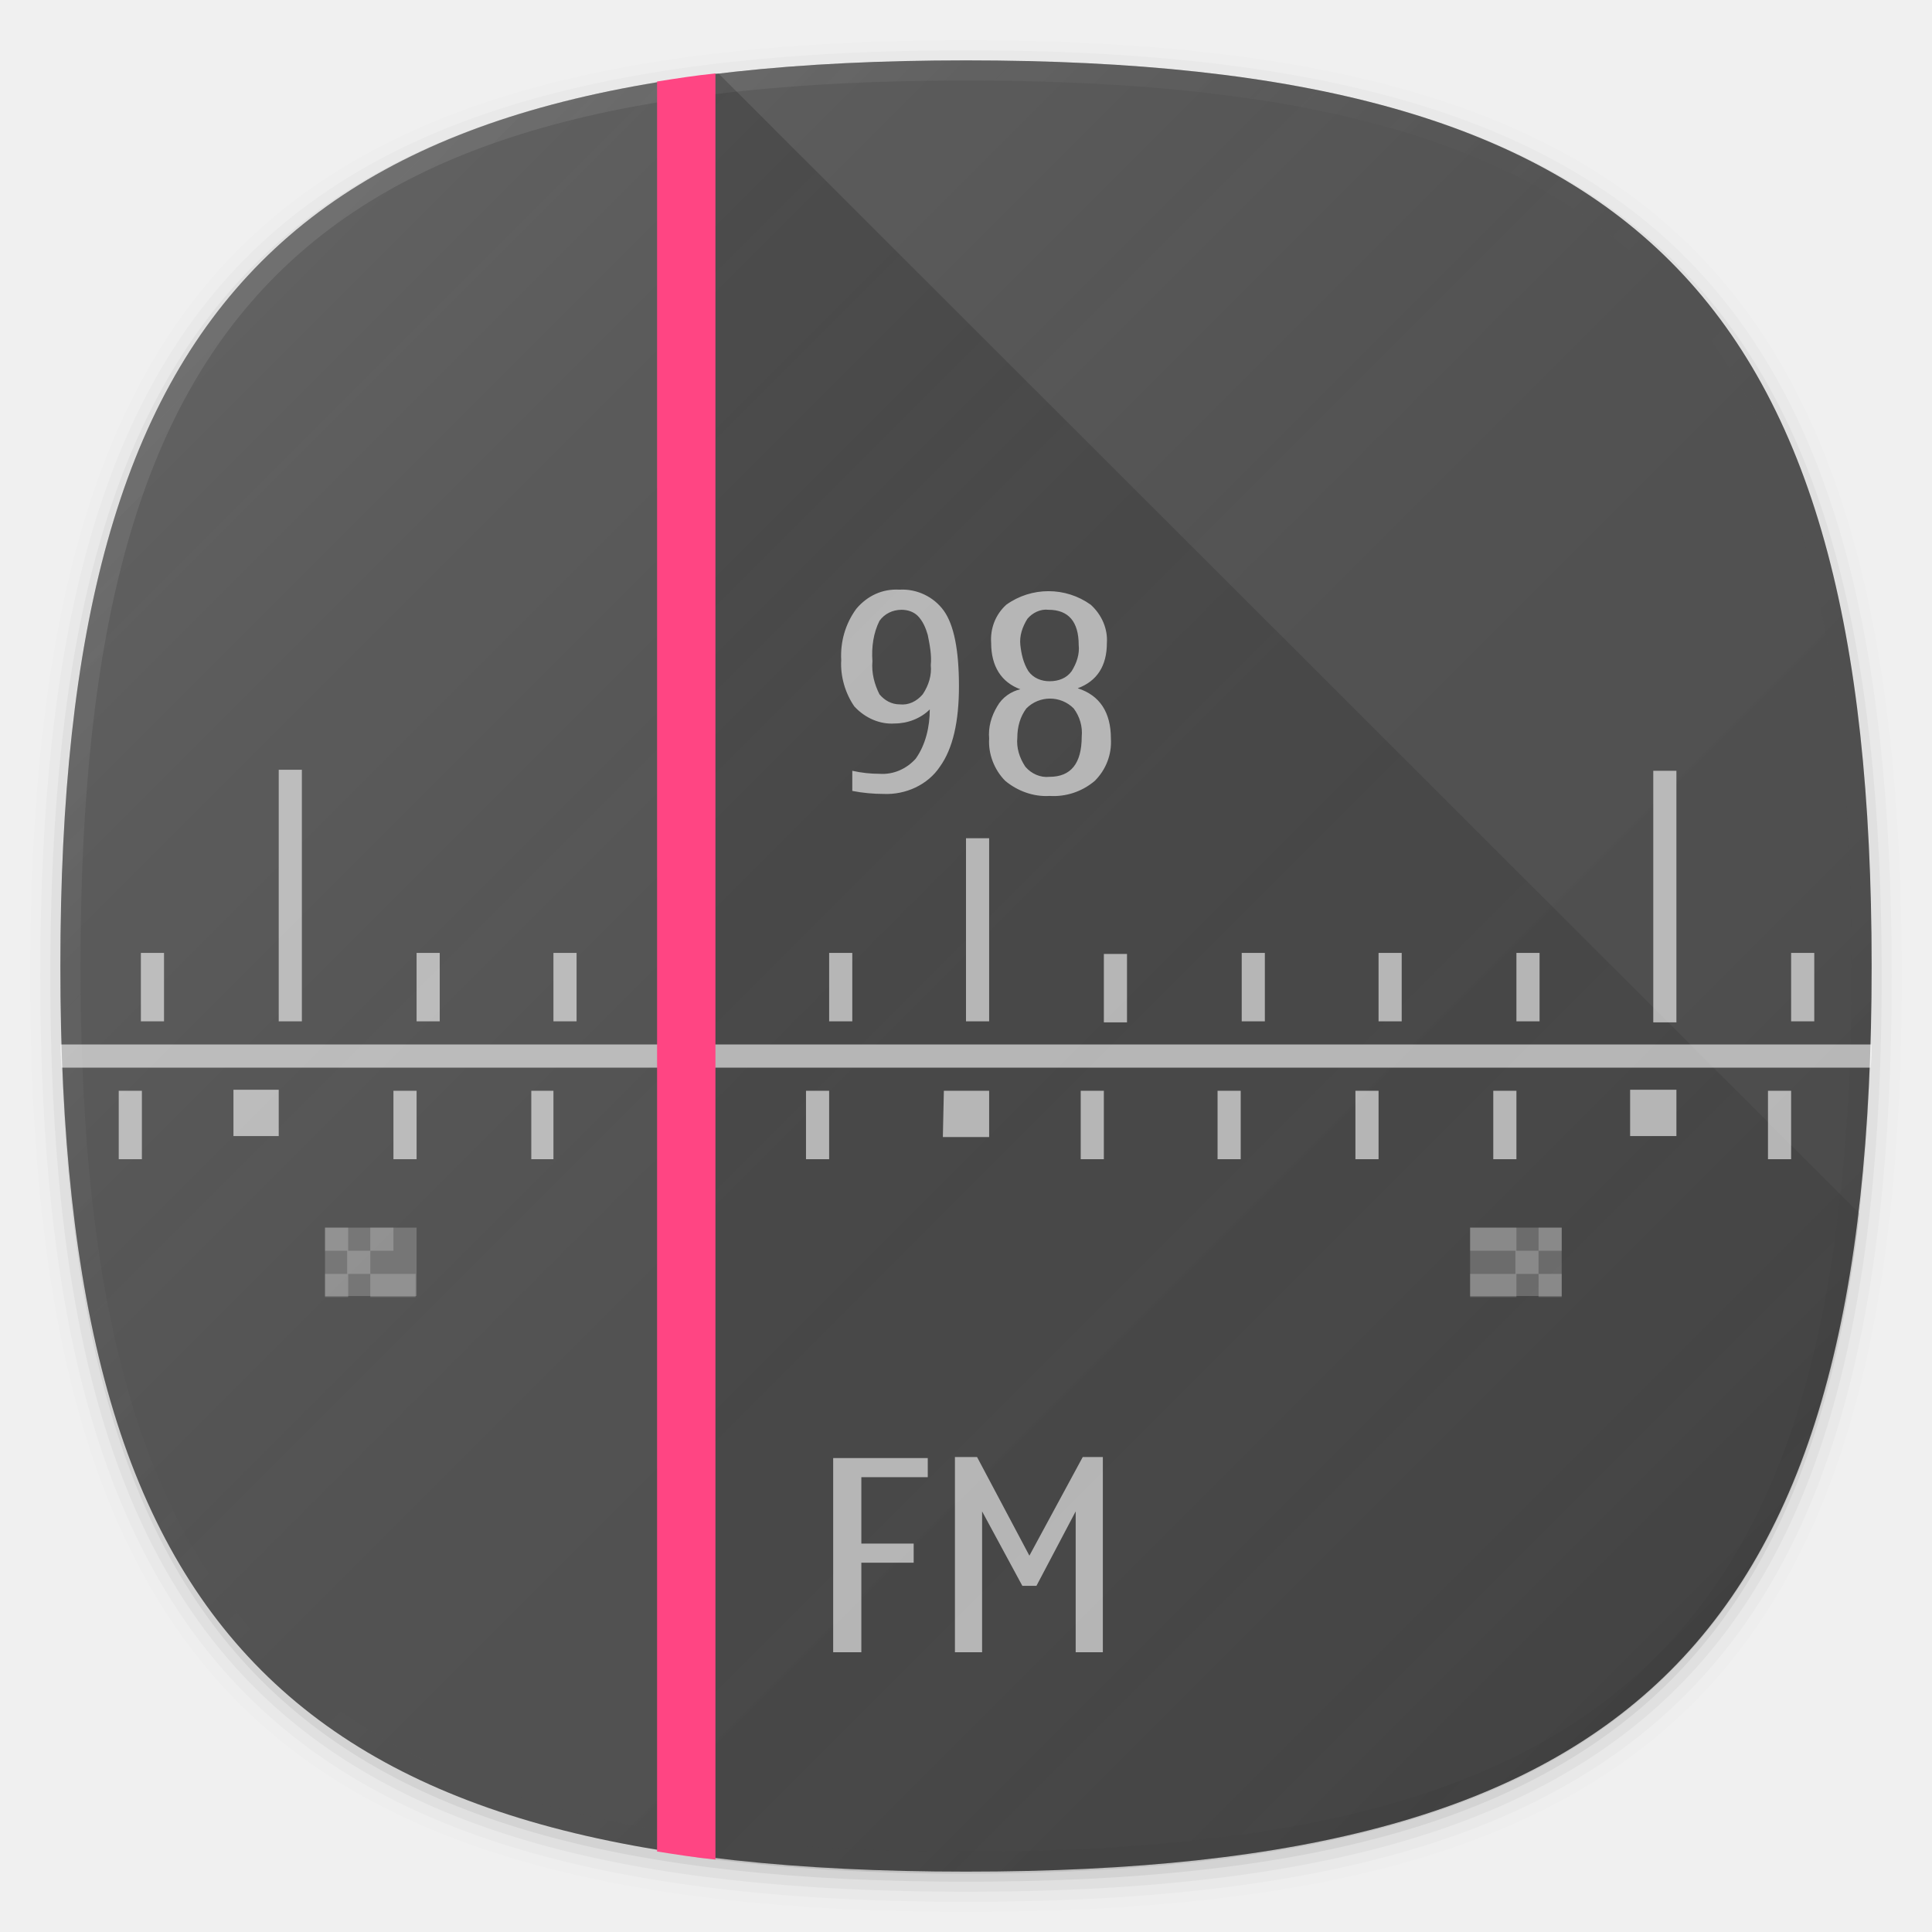
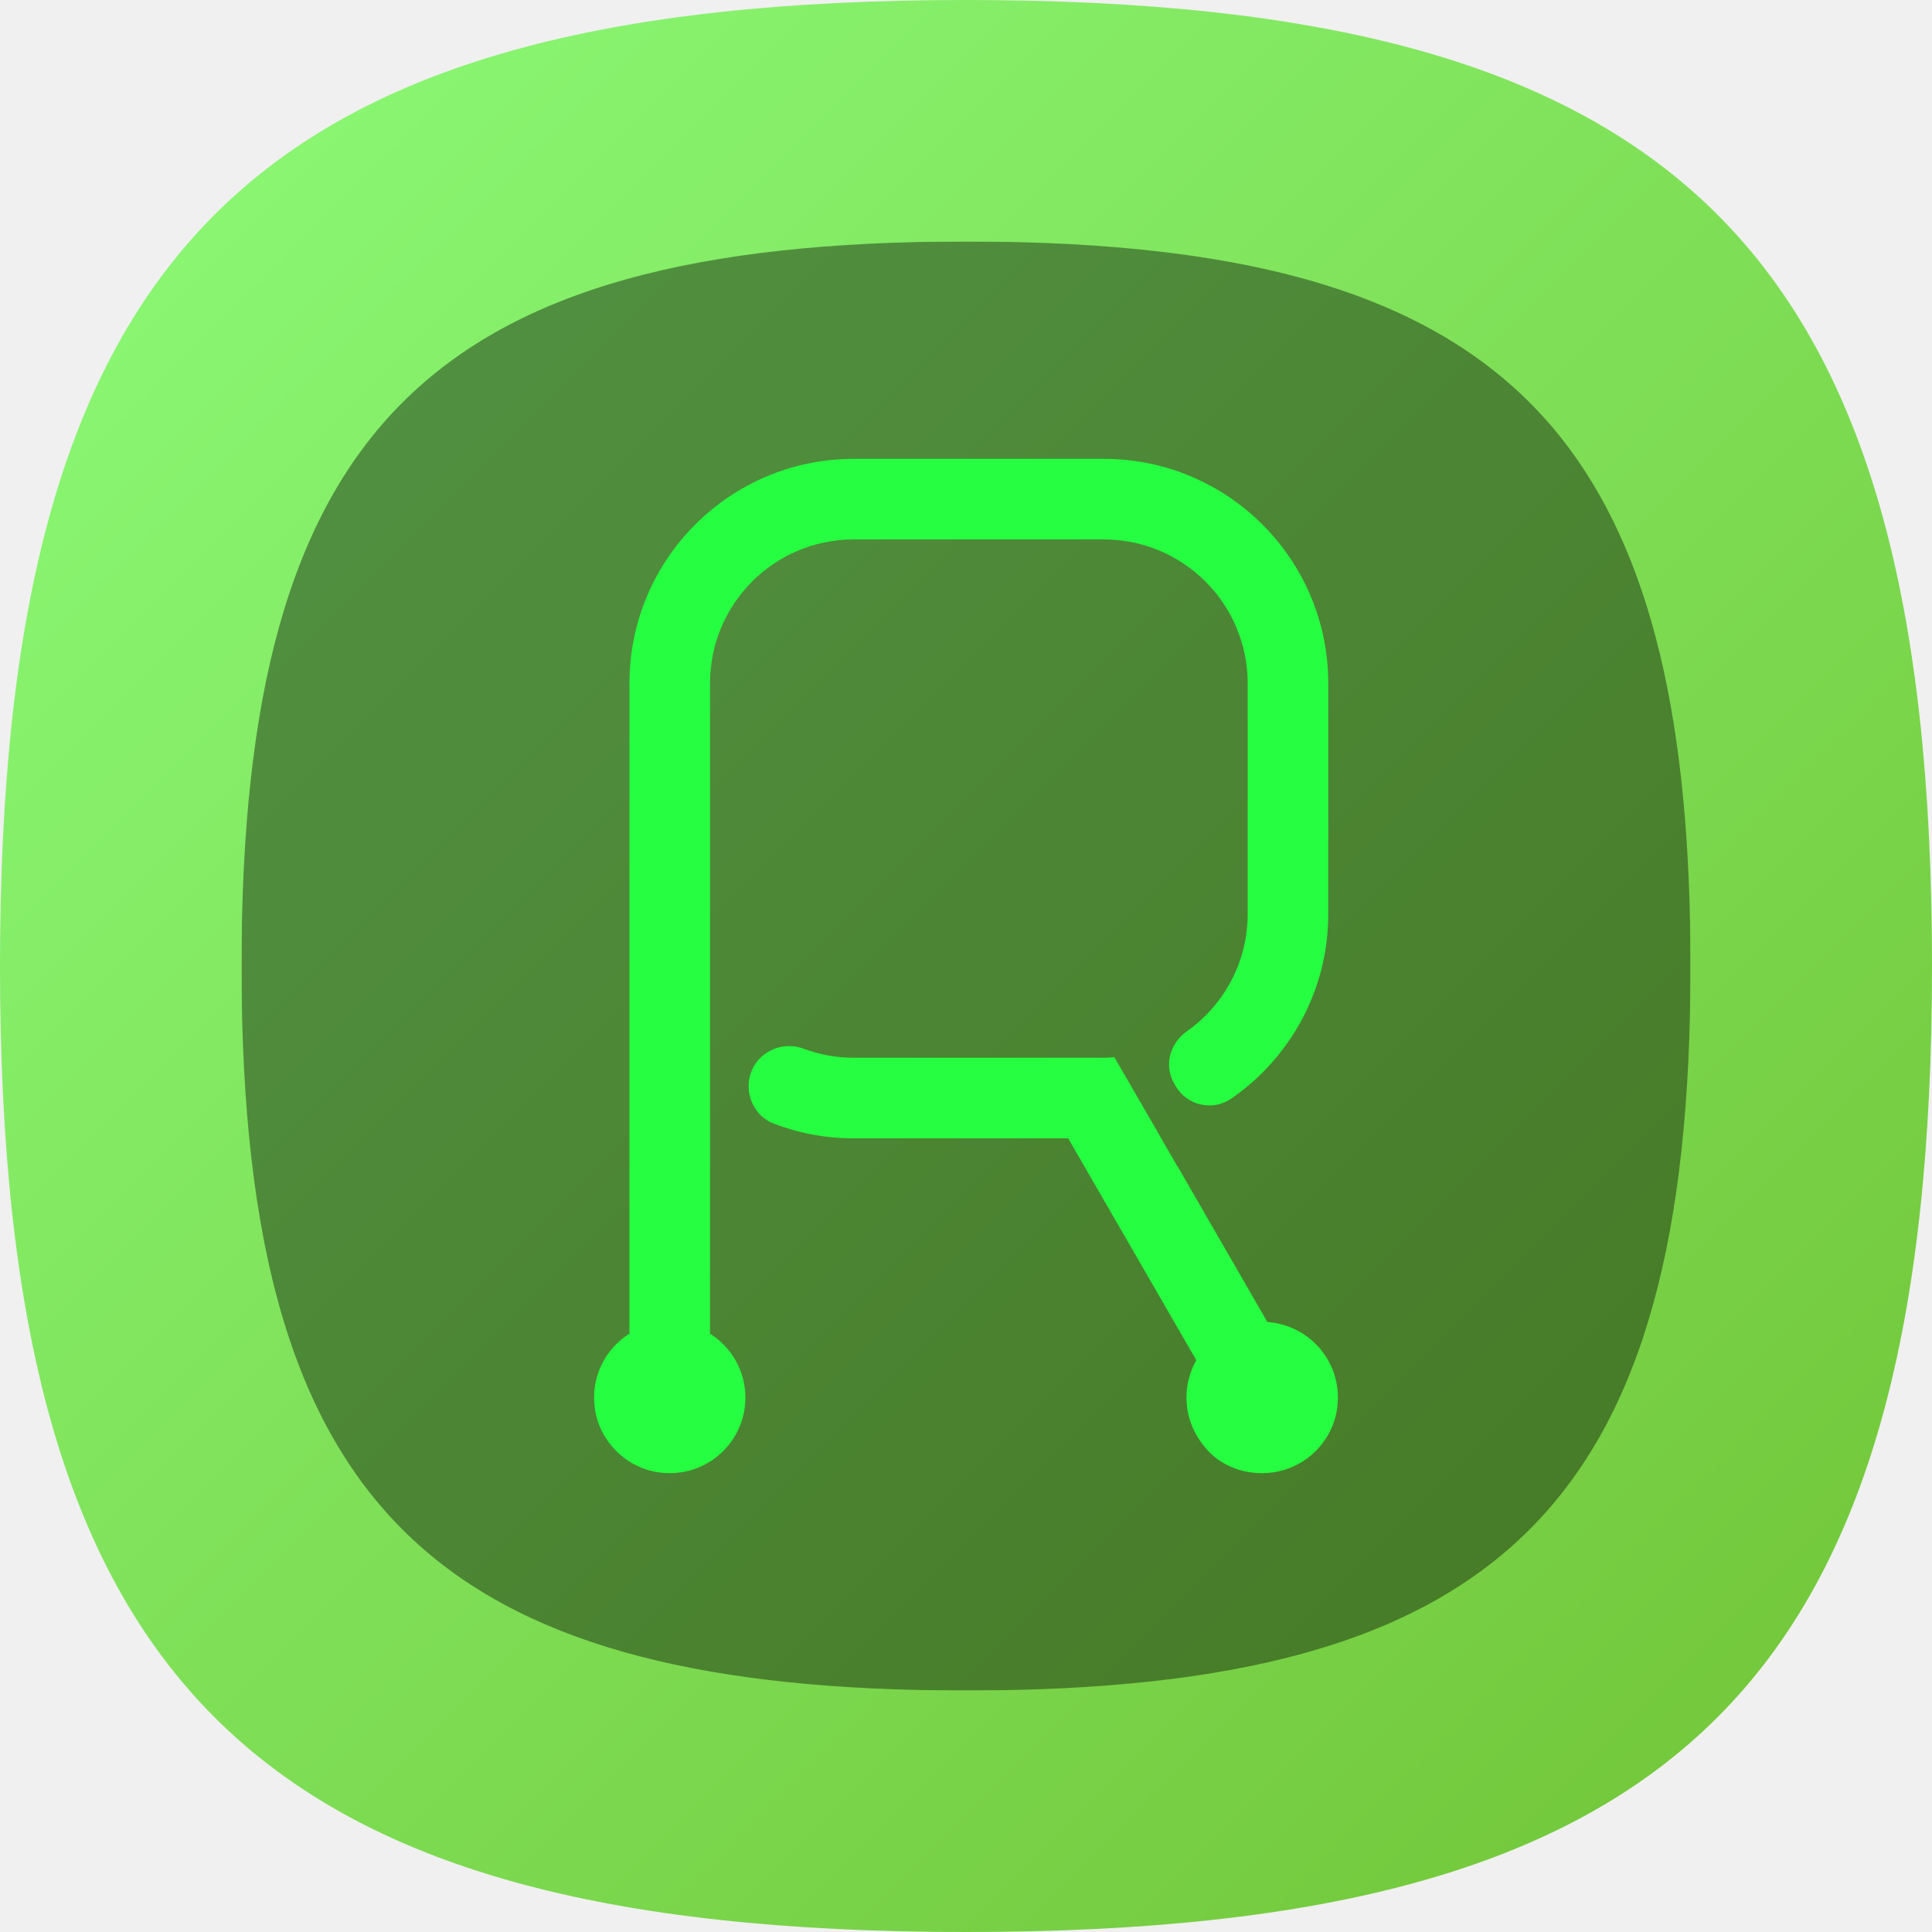
- <svg xmlns="http://www.w3.org/2000/svg" version="1.1" id="图层_1" x="0px" y="0px" viewBox="0 0 192 192" style="enable-background:new 0 0 192 192;" xml:space="preserve">
-   <style type="text/css">
- 	.st0{fill:none;}
- 	.st1{opacity:1.000000e-02;enable-background:new    ;}
- 	.st2{opacity:2.000000e-02;enable-background:new    ;}
- 	.st3{opacity:4.000000e-02;enable-background:new    ;}
- 	.st4{opacity:6.000000e-02;enable-background:new    ;}
- 	.st5{fill:#505050;}
- 	.st6{fill:url(#SVGID_1_);}
- 	.st7{fill:url(#SVGID_2_);}
- 	.st8{fill:url(#SVGID_3_);}
- 	.st9{opacity:0.6;fill:#FFFFFF;enable-background:new    ;}
- 	.st10{fill:#FFFFFF;fill-opacity:0.2;}
- 	.st11{fill:#FF4583;}
- </style>
-   <g>
-     <g id="图层_2">
-       <g id="图层_2-2">
-         <rect class="st0" width="192" height="192" />
-         <path class="st1" d="M96,190c-68.7,0-93-24.3-93-93S27.3,4,96,4s93,24.3,93,93S164.7,190,96,190z" />
-         <path class="st2" d="M96,189c-67.9,0-92-24.1-92-92S28.1,5,96,5s92,24.1,92,92S163.9,189,96,189z" />
-         <path class="st3" d="M96,188c-67.2,0-91-23.8-91-91S28.8,6,96,6s91,23.8,91,91S163.2,188,96,188z" />
-         <path class="st4" d="M186,97c0,66.7-23.3,90-90,90S6,163.7,6,97S29.3,7,96,7S186,30.3,186,97z" />
-         <path class="st5" d="M186,96c0,66.7-23.3,90-90,90S6,162.7,6,96S29.3,6,96,6S186,29.3,186,96z" />
-         <linearGradient id="SVGID_1_" gradientUnits="userSpaceOnUse" x1="166.012" y1="134.012" x2="25.988" y2="-6.013" gradientTransform="matrix(1 0 0 1 0 32)">
-           <stop offset="0" style="stop-color:#000000;stop-opacity:0.1" />
-           <stop offset="0.5" style="stop-color:#808080;stop-opacity:5.000000e-02" />
-           <stop offset="1" style="stop-color:#FFFFFF;stop-opacity:0.1" />
-         </linearGradient>
-         <path class="st6" d="M186,96c0,66.7-23.3,90-90,90S6,162.7,6,96S29.3,6,96,6S186,29.3,186,96z" />
-         <linearGradient id="SVGID_2_" gradientUnits="userSpaceOnUse" x1="166.012" y1="134.012" x2="25.988" y2="-6.013" gradientTransform="matrix(1 0 0 1 0 32)">
-           <stop offset="0" style="stop-color:#000000;stop-opacity:5.000000e-02" />
-           <stop offset="0.5" style="stop-color:#808080;stop-opacity:0" />
-           <stop offset="1" style="stop-color:#FFFFFF;stop-opacity:0.1" />
-         </linearGradient>
-         <path class="st7" d="M96,6C29.3,6,6,29.3,6,96s23.3,90,90,90s90-23.3,90-90S162.7,6,96,6z M164.6,164.6C151.2,178,130,184,96,184     s-55.2-6-68.6-19.4S8,130,8,96s6-55.2,19.4-68.6S62,8,96,8s55.2,6,68.6,19.4S184,62,184,96S178,151.2,164.6,164.6z" />
-         <linearGradient id="SVGID_3_" gradientUnits="userSpaceOnUse" x1="153.152" y1="47" x2="26.223" y2="173.919" gradientTransform="matrix(1 0 0 -1 0 226)">
-           <stop offset="0" style="stop-color:#000000;stop-opacity:6.000000e-02" />
-           <stop offset="1" style="stop-color:#000000;stop-opacity:0.18" />
-         </linearGradient>
-         <path class="st8" d="M184.8,120.6L71.4,7.3H71l-2.9,176.2l0.5,1c9.1,1.2,18.2,1.7,27.3,1.7C153.8,186.1,179,168.6,184.8,120.6z" />
-         <path class="st9" d="M82.8,164.2h2.8v-8.9h5.2v-1.9h-5.2v-6.6h6.6v-1.9h-9.4V164.2z M107.6,144.8l-5.3,9.8l-5.2-9.8h-2.2v19.4     h2.7v-14l4,7.4h1.4l3.9-7.4v14h2.7v-19.4H107.6z M88.9,71.9c1.3,0,2.6-0.5,3.5-1.4c0,1.7-0.4,3.5-1.4,4.9c-0.9,1-2.2,1.6-3.6,1.5     c-0.9,0-1.8-0.1-2.7-0.3v2c1,0.2,2.1,0.3,3.1,0.3c2.2,0.1,4.4-0.9,5.6-2.7c1.3-1.8,1.9-4.5,1.9-8c0-3.6-0.5-6.1-1.5-7.5     s-2.7-2.2-4.4-2.1c-1.7-0.1-3.2,0.6-4.3,1.9c-1.1,1.5-1.6,3.3-1.5,5.1c-0.1,1.6,0.4,3.3,1.3,4.6C86,71.4,87.5,72,88.9,71.9z      M87.4,61.7c0.5-0.7,1.3-1.1,2.2-1.1c0.6,0,1.2,0.2,1.6,0.6c0.5,0.5,0.8,1.2,1,1.9c0.2,1,0.4,2,0.3,3c0.1,1-0.2,2-0.8,2.9     c-0.6,0.7-1.4,1.1-2.3,1c-0.8,0-1.5-0.4-2-1c-0.5-1-0.8-2.1-0.7-3.3C86.6,64.3,86.8,62.9,87.4,61.7z M98.3,83.3H96v18.2h2.3V83.3     z M71,94.7h-2.3v6.8H71V94.7z M57.3,94.7H55v6.8h2.3V94.7z M180.3,94.7H178v6.8h2.3V94.7z M84.7,94.7h-2.3v6.8h2.3V94.7z      M125.7,94.7h-2.3v6.8h2.3V94.7z M153,94.7h-2.3v6.8h2.3V94.7z M109.7,101.6h2.3v-6.8h-2.3V101.6z M166.6,76.6h-2.3v25h2.3V76.6z      M139.3,94.7H137v6.8h2.3V94.7z M43.7,94.7h-2.3v6.8h2.3V94.7z M99.1,70.2c-0.6,1-0.9,2.1-0.8,3.2c-0.1,1.5,0.5,3.1,1.6,4.2     c1.2,1,2.8,1.6,4.4,1.5c1.6,0.1,3.2-0.4,4.5-1.5c1.1-1.1,1.7-2.6,1.6-4.2c0-2.6-1.1-4.3-3.3-5c1.9-0.7,2.9-2.2,2.9-4.5     c0.1-1.4-0.5-2.8-1.6-3.8c-2.5-1.8-5.9-1.8-8.4,0c-1.1,1-1.6,2.4-1.5,3.8c0,2.3,1,3.9,2.9,4.6C100.5,68.7,99.6,69.3,99.1,70.2z      M101.4,64.1c-0.1-0.9,0.2-1.8,0.7-2.6c0.5-0.6,1.3-1,2.1-0.9c2,0,3,1.2,3,3.5c0.1,0.9-0.2,1.8-0.7,2.6c-0.5,0.7-1.3,1-2.2,1     c-0.8,0-1.6-0.3-2.1-1C101.7,65.9,101.5,65,101.4,64.1L101.4,64.1z M102,70.4c1.3-1.3,3.4-1.3,4.7,0l0,0c0.6,0.8,0.9,1.8,0.8,2.8     c0,2.7-1.1,4-3.2,4c-0.9,0.1-1.8-0.3-2.4-1c-0.6-0.9-0.9-1.9-0.8-2.9C101.1,72.2,101.4,71.2,102,70.4L102,70.4z M66.4,115.2h2.3     v-6.8h-2.3V115.2z M148.4,115.2h2.3v-6.8h-2.3V115.2z M107.4,115.2h2.3v-6.8h-2.3V115.2z M121,115.2h2.3v-6.8H121V115.2z      M134.7,115.2h2.3v-6.8h-2.3V115.2z M6,103.8h180c0,0.8,0,1.5-0.1,2.3H6.1L6,103.8z M162,112.9h4.6v-4.6H162V112.9z M175.7,115.2     h2.3v-6.8h-2.3V115.2z M11.8,115.2h2.3v-6.8h-2.3V115.2z M23.2,112.9h4.5v-4.6h-4.5V112.9z M30,76.5h-2.3v25H30V76.5z M16.3,94.7     H14v6.8h2.3V94.7z M52.8,115.2H55v-6.8h-2.2V115.2z M80.1,115.2h2.3v-6.8h-2.3V115.2z M93.7,113h4.6v-4.6h-4.5L93.7,113z      M39.1,115.2h2.3v-6.8h-2.3V115.2z" />
-         <rect x="32.3" y="122" class="st10" width="9.1" height="6.8" />
-         <rect x="32.3" y="122" class="st10" width="2.3" height="2.3" />
-         <rect x="34.5" y="124.3" class="st10" width="2.3" height="2.3" />
-         <rect x="36.8" y="122" class="st10" width="2.3" height="2.3" />
-         <rect x="32.3" y="126.6" class="st10" width="2.3" height="2.3" />
-         <rect x="36.8" y="126.6" class="st10" width="4.5" height="2.3" />
-         <rect x="146.1" y="122" class="st10" width="9.1" height="6.8" />
-         <rect x="152.9" y="126.6" class="st10" width="2.3" height="2.3" />
-         <rect x="150.6" y="124.3" class="st10" width="2.3" height="2.3" />
-         <rect x="146.1" y="126.6" class="st10" width="4.6" height="2.3" />
-         <rect x="152.9" y="122" class="st10" width="2.3" height="2.3" />
-         <rect x="146.1" y="122" class="st10" width="4.6" height="2.3" />
-         <path class="st11" d="M65.3,184c1.9,0.3,3.8,0.6,5.8,0.8V7.3c-2,0.2-3.9,0.5-5.8,0.8V184z" />
+ <svg xmlns="http://www.w3.org/2000/svg" viewBox="0 0 133.333 133.333" height="133.333" width="133.333" xml:space="preserve" id="svg2" version="1.1">
+   <defs id="defs6">
+     <clipPath id="clipPath18" clipPathUnits="userSpaceOnUse">
+       <path id="path16" d="M 50,100 C 12.956,100 0,87.039 0,50 v 0 C 0,12.961 12.956,0 50,0 v 0 c 37.045,0 50,12.961 50,50 v 0 c 0,37.044 -12.955,50 -50,50 z" />
+     </clipPath>
+     <linearGradient id="linearGradient30" spreadMethod="pad" gradientTransform="matrix(77.78125,-77.78125,-77.78125,-77.78125,11.1099,88.89114)" gradientUnits="userSpaceOnUse" y2="0" x2="1" y1="0" x1="0">
+       <stop id="stop24" offset="0" style="stop-opacity:1;stop-color:#89f571" />
+       <stop id="stop26" offset="0" style="stop-opacity:1;stop-color:#89f571" />
+       <stop id="stop28" offset="1" style="stop-opacity:1;stop-color:#74c93c" />
+     </linearGradient>
+     <clipPath id="clipPath40" clipPathUnits="userSpaceOnUse">
+       <path id="path38" d="M 87.5,50 C 87.5,22.22 77.781,12.5 50,12.5 v 0 c -13.24,0 -22.38,2.21 -28.32,7.53 v 0 L 41.431,0.269 C 44.141,0.1 46.98,0 50,0 v 0 c 37.04,0 50,12.96 50,50 v 0 c 0,2.96 -0.09,5.75 -0.26,8.41 v 0 L 80.77,77.38 C 85.51,71.419 87.5,62.56 87.5,50" />
+     </clipPath>
+     <clipPath id="clipPath48" clipPathUnits="userSpaceOnUse">
+       <path id="path46" d="M -32768,32767 H 32767 V -32768 H -32768 Z" />
+     </clipPath>
+     <linearGradient id="linearGradient56" spreadMethod="pad" gradientTransform="matrix(38.06501,-38.06501,-38.06501,-38.06501,50.78749,49.13753)" gradientUnits="userSpaceOnUse" y2="0" x2="1" y1="0" x1="0">
+       <stop id="stop50" offset="0" style="stop-opacity:0.12;stop-color:#ffffff" />
+       <stop id="stop52" offset="0" style="stop-opacity:0.12;stop-color:#ffffff" />
+       <stop id="stop54" offset="1" style="stop-opacity:0;stop-color:#ffffff" />
+     </linearGradient>
+     <mask id="mask58" height="1" width="1" y="0" x="0" maskUnits="userSpaceOnUse">
+       <g id="g68">
+         <g id="g66" clip-path="url(#clipPath48)">
+           <g id="g64">
+             <g id="g62">
+               <path id="path60" style="fill:url(#linearGradient56);stroke:none" d="M -32768,32767 H 32767 V -32768 H -32768 Z" />
+             </g>
+           </g>
+         </g>
+       </g>
+     </mask>
+     <linearGradient id="linearGradient80" spreadMethod="pad" gradientTransform="matrix(38.06501,-38.06501,-38.06501,-38.06501,50.78749,49.13753)" gradientUnits="userSpaceOnUse" y2="0" x2="1" y1="0" x1="0">
+       <stop id="stop74" offset="0" style="stop-opacity:1;stop-color:#000000" />
+       <stop id="stop76" offset="0" style="stop-opacity:1;stop-color:#000000" />
+       <stop id="stop78" offset="1" style="stop-opacity:1;stop-color:#000000" />
+     </linearGradient>
+     <clipPath id="clipPath90" clipPathUnits="userSpaceOnUse">
+       <path id="path88" d="M 0,100 H 100 V 0 H 0 Z" />
+     </clipPath>
+     <clipPath id="clipPath98" clipPathUnits="userSpaceOnUse">
+       <path id="path96" d="m 12.5,87.5 h 75 v -75 h -75 z" />
+     </clipPath>
+     <clipPath id="clipPath114" clipPathUnits="userSpaceOnUse">
+       <path id="path112" d="M 35.75,68.687 35.125,40.438 31.919,24.877 44.125,12.671 C 45.99,12.56 47.939,12.5 50,12.5 v 0 c 27.783,0 37.5,9.721 37.5,37.5 v 0 c 0,0.238 -0.007,0.465 -0.007,0.701 v 0 l -22.13,22.13 -5.238,0.606 -19.062,1.188 z" />
+     </clipPath>
+     <clipPath id="clipPath122" clipPathUnits="userSpaceOnUse">
+       <path id="path120" d="M -32768,32767 H 32767 V -32768 H -32768 Z" />
+     </clipPath>
+     <linearGradient id="linearGradient130" spreadMethod="pad" gradientTransform="matrix(45.94922,-45.94922,-45.94922,-45.94922,31.96584,65.52834)" gradientUnits="userSpaceOnUse" y2="0" x2="1" y1="0" x1="0">
+       <stop id="stop124" offset="0" style="stop-opacity:0.15;stop-color:#ffffff" />
+       <stop id="stop126" offset="0" style="stop-opacity:0.15;stop-color:#ffffff" />
+       <stop id="stop128" offset="1" style="stop-opacity:0;stop-color:#ffffff" />
+     </linearGradient>
+     <mask id="mask132" height="1" width="1" y="0" x="0" maskUnits="userSpaceOnUse">
+       <g id="g142">
+         <g id="g140" clip-path="url(#clipPath122)">
+           <g id="g138">
+             <g id="g136">
+               <path id="path134" style="fill:url(#linearGradient130);stroke:none" d="M -32768,32767 H 32767 V -32768 H -32768 Z" />
+             </g>
+           </g>
+         </g>
+       </g>
+     </mask>
+     <linearGradient id="linearGradient154" spreadMethod="pad" gradientTransform="matrix(45.94922,-45.94922,-45.94922,-45.94922,31.96584,65.52834)" gradientUnits="userSpaceOnUse" y2="0" x2="1" y1="0" x1="0">
+       <stop id="stop148" offset="0" style="stop-opacity:1;stop-color:#000000" />
+       <stop id="stop150" offset="0" style="stop-opacity:1;stop-color:#000000" />
+       <stop id="stop152" offset="1" style="stop-opacity:1;stop-color:#000000" />
+     </linearGradient>
+     <clipPath id="clipPath164" clipPathUnits="userSpaceOnUse">
+       <path id="path162" d="M 0,100 H 100 V 0 H 0 Z" />
+     </clipPath>
+   </defs>
+   <g transform="matrix(1.333333,0,0,-1.333333,0,133.3333)" id="g10">
+     <g id="g12">
+       <g clip-path="url(#clipPath18)" id="g14">
+         <g id="g20">
+           <g id="g22">
+             <path id="path32" style="fill:url(#linearGradient30);stroke:none" d="M 50,100 C 12.956,100 0,87.039 0,50 v 0 C 0,12.961 12.956,0 50,0 v 0 c 37.045,0 50,12.961 50,50 v 0 c 0,37.044 -12.955,50 -50,50 z" />
+           </g>
+         </g>
+       </g>
+     </g>
+     <g id="g34">
+       <g clip-path="url(#clipPath40)" id="g36">
+         <g id="g42">
+           <g id="g44" />
+           <g mask="url(#mask58)" id="g70">
+             <g id="g72">
+               <path id="path82" style="fill:url(#linearGradient80);stroke:none" d="M 87.5,50 C 87.5,22.22 77.781,12.5 50,12.5 v 0 c -13.24,0 -22.38,2.21 -28.32,7.53 v 0 L 41.431,0.269 C 44.141,0.1 46.98,0 50,0 v 0 c 37.04,0 50,12.96 50,50 v 0 c 0,2.96 -0.09,5.75 -0.26,8.41 v 0 L 80.77,77.38 C 85.51,71.419 87.5,62.56 87.5,50" />
+             </g>
+           </g>
+         </g>
+       </g>
+     </g>
+     <g id="g84">
+       <g clip-path="url(#clipPath90)" id="g86">
+         <g id="g92">
+           <g id="g94" />
+           <g id="g106">
+             <g style="opacity:0.4" id="g104" clip-path="url(#clipPath98)">
+               <g id="g102" transform="translate(87.5,50)">
+                 <path id="path100" style="fill:#000000;fill-opacity:1;fill-rule:nonzero;stroke:none" d="m 0,0 c 0,-27.78 -9.72,-37.5 -37.5,-37.5 -13.24,0 -22.38,2.21 -28.32,7.53 -6.52,5.84 -9.18,15.43 -9.18,29.97 0,27.78 9.72,37.5 37.5,37.5 15.22,0 25.02,-2.92 30.77,-10.12 C -1.99,21.42 0,12.56 0,0" />
+               </g>
+             </g>
+           </g>
+         </g>
+       </g>
+     </g>
+     <g id="g108">
+       <g clip-path="url(#clipPath114)" id="g110">
+         <g id="g116">
+           <g id="g118" />
+           <g mask="url(#mask132)" id="g144">
+             <g id="g146">
+               <path id="path156" style="fill:url(#linearGradient154);stroke:none" d="M 35.75,68.687 35.125,40.438 31.919,24.877 44.125,12.671 C 45.99,12.56 47.939,12.5 50,12.5 v 0 c 27.783,0 37.5,9.721 37.5,37.5 v 0 c 0,0.238 -0.007,0.465 -0.007,0.701 v 0 l -22.13,22.13 -5.238,0.606 -19.062,1.188 z" />
+             </g>
+           </g>
+         </g>
+       </g>
+     </g>
+     <g id="g158">
+       <g clip-path="url(#clipPath164)" id="g160">
+         <g transform="translate(65.5996,31.5703)" id="g166">
+           <path id="path168" style="fill:#26ff41;fill-opacity:1;fill-rule:nonzero;stroke:none" d="M 0,0 -4.649,8.06 H -4.66 L -5.689,9.85 -7.92,13.71 C -8.1,13.689 -8.279,13.68 -8.47,13.68 h -12.94 c -0.908,0 -1.779,0.164 -2.584,0.464 -1.381,0.514 -2.856,-0.459 -2.856,-1.934 0,-0.847 0.504,-1.63 1.293,-1.934 1.286,-0.496 2.684,-0.766 4.147,-0.766 h 11.1 L -3.68,-1.971 C -4.4,-3.255 -4.462,-5.046 -3.177,-6.545 -2.465,-7.377 -1.395,-7.82 -0.3,-7.82 h 0.03 c 1.541,0 2.88,0.889 3.52,2.189 0.261,0.521 0.4,1.101 0.4,1.721 C 3.65,-1.83 2.04,-0.141 0,0" />
+         </g>
+         <g transform="translate(36.75,30.9697)" id="g170">
+           <path id="path172" style="fill:#26ff41;fill-opacity:1;fill-rule:nonzero;stroke:none" d="m 0,0 v 33.66 c 0,4.12 3.33,7.45 7.44,7.45 h 12.94 c 4.114,0 7.45,-3.335 7.45,-7.45 V 21.72 c 0,-2.506 -1.247,-4.729 -3.154,-6.075 -0.877,-0.62 -1.19,-1.769 -0.651,-2.698 l 0.073,-0.126 C 24.683,11.813 26.009,11.5 26.969,12.16 30.008,14.252 32,17.758 32,21.72 v 11.94 c 0,6.418 -5.202,11.62 -11.62,11.62 H 7.44 c -6.41,0 -11.61,-5.2 -11.61,-11.62 L -4.17,0 c -1.248,-0.783 -2.02,-2.248 -1.789,-3.886 0.242,-1.717 1.674,-3.106 3.396,-3.306 C -0.18,-7.469 1.83,-5.625 1.83,-3.31 1.83,-1.91 1.1,-0.7 0,0" />
+         </g>
      </g>
    </g>
  </g>
</svg>
